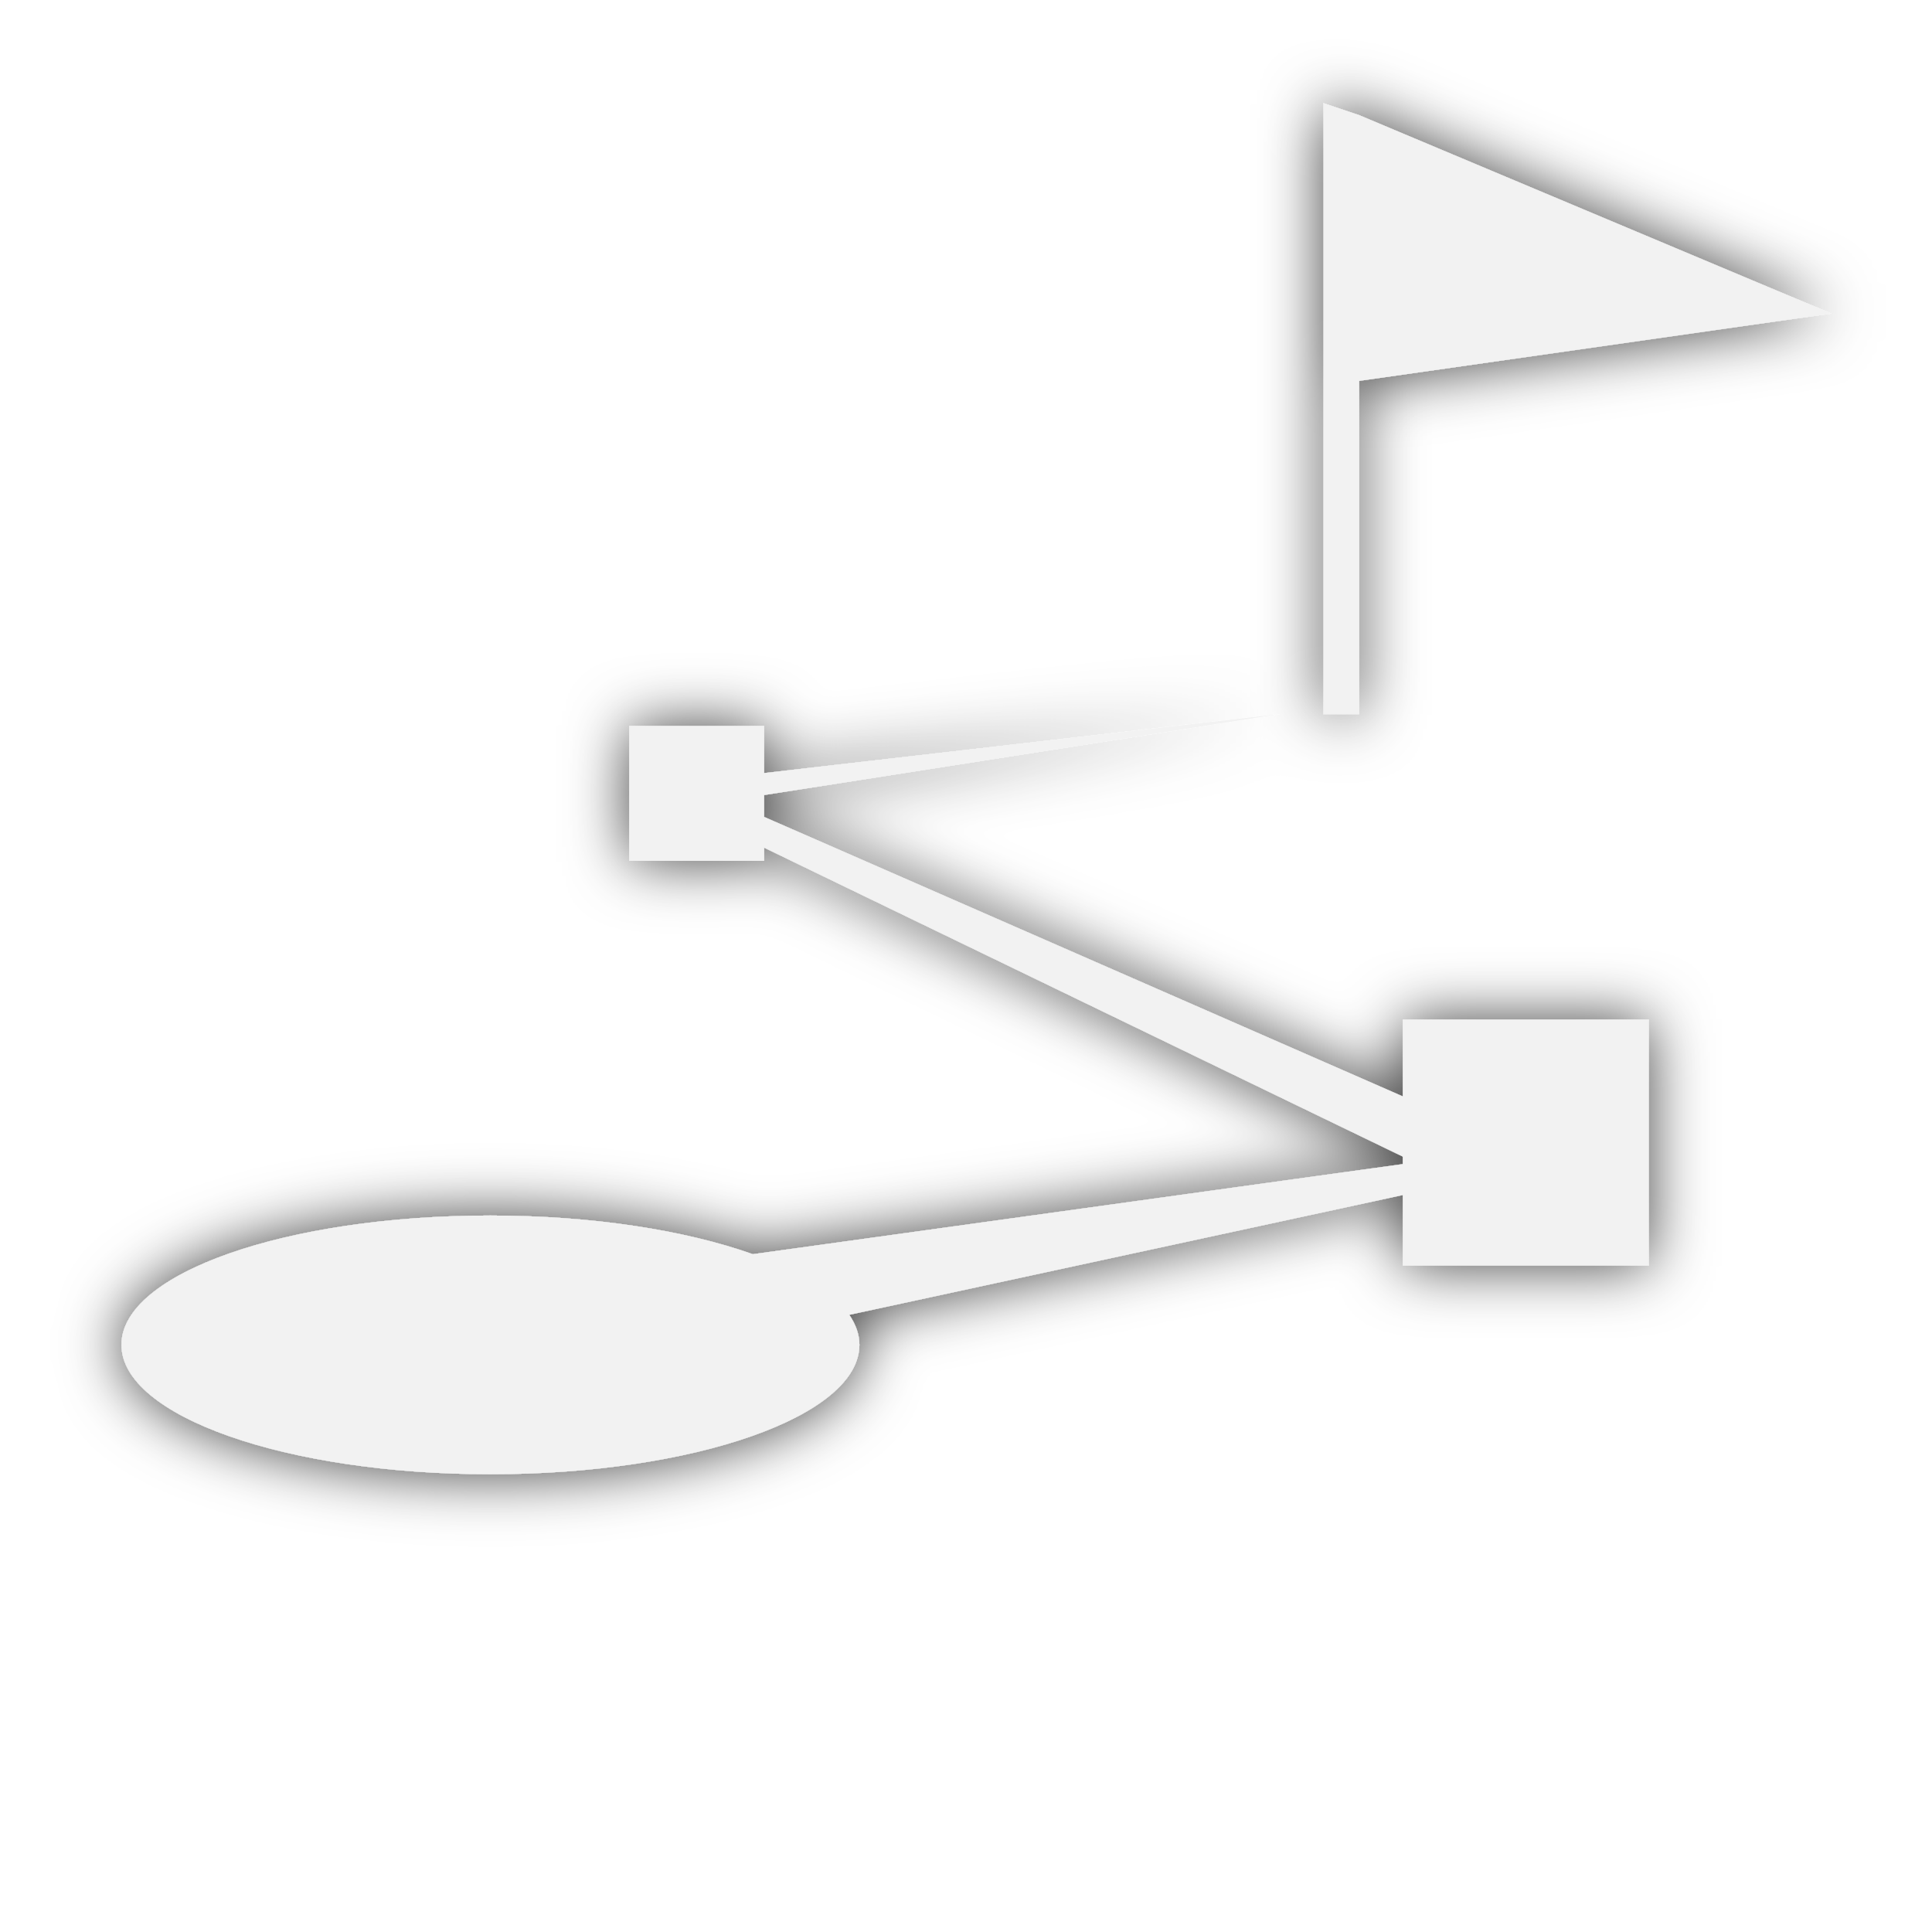
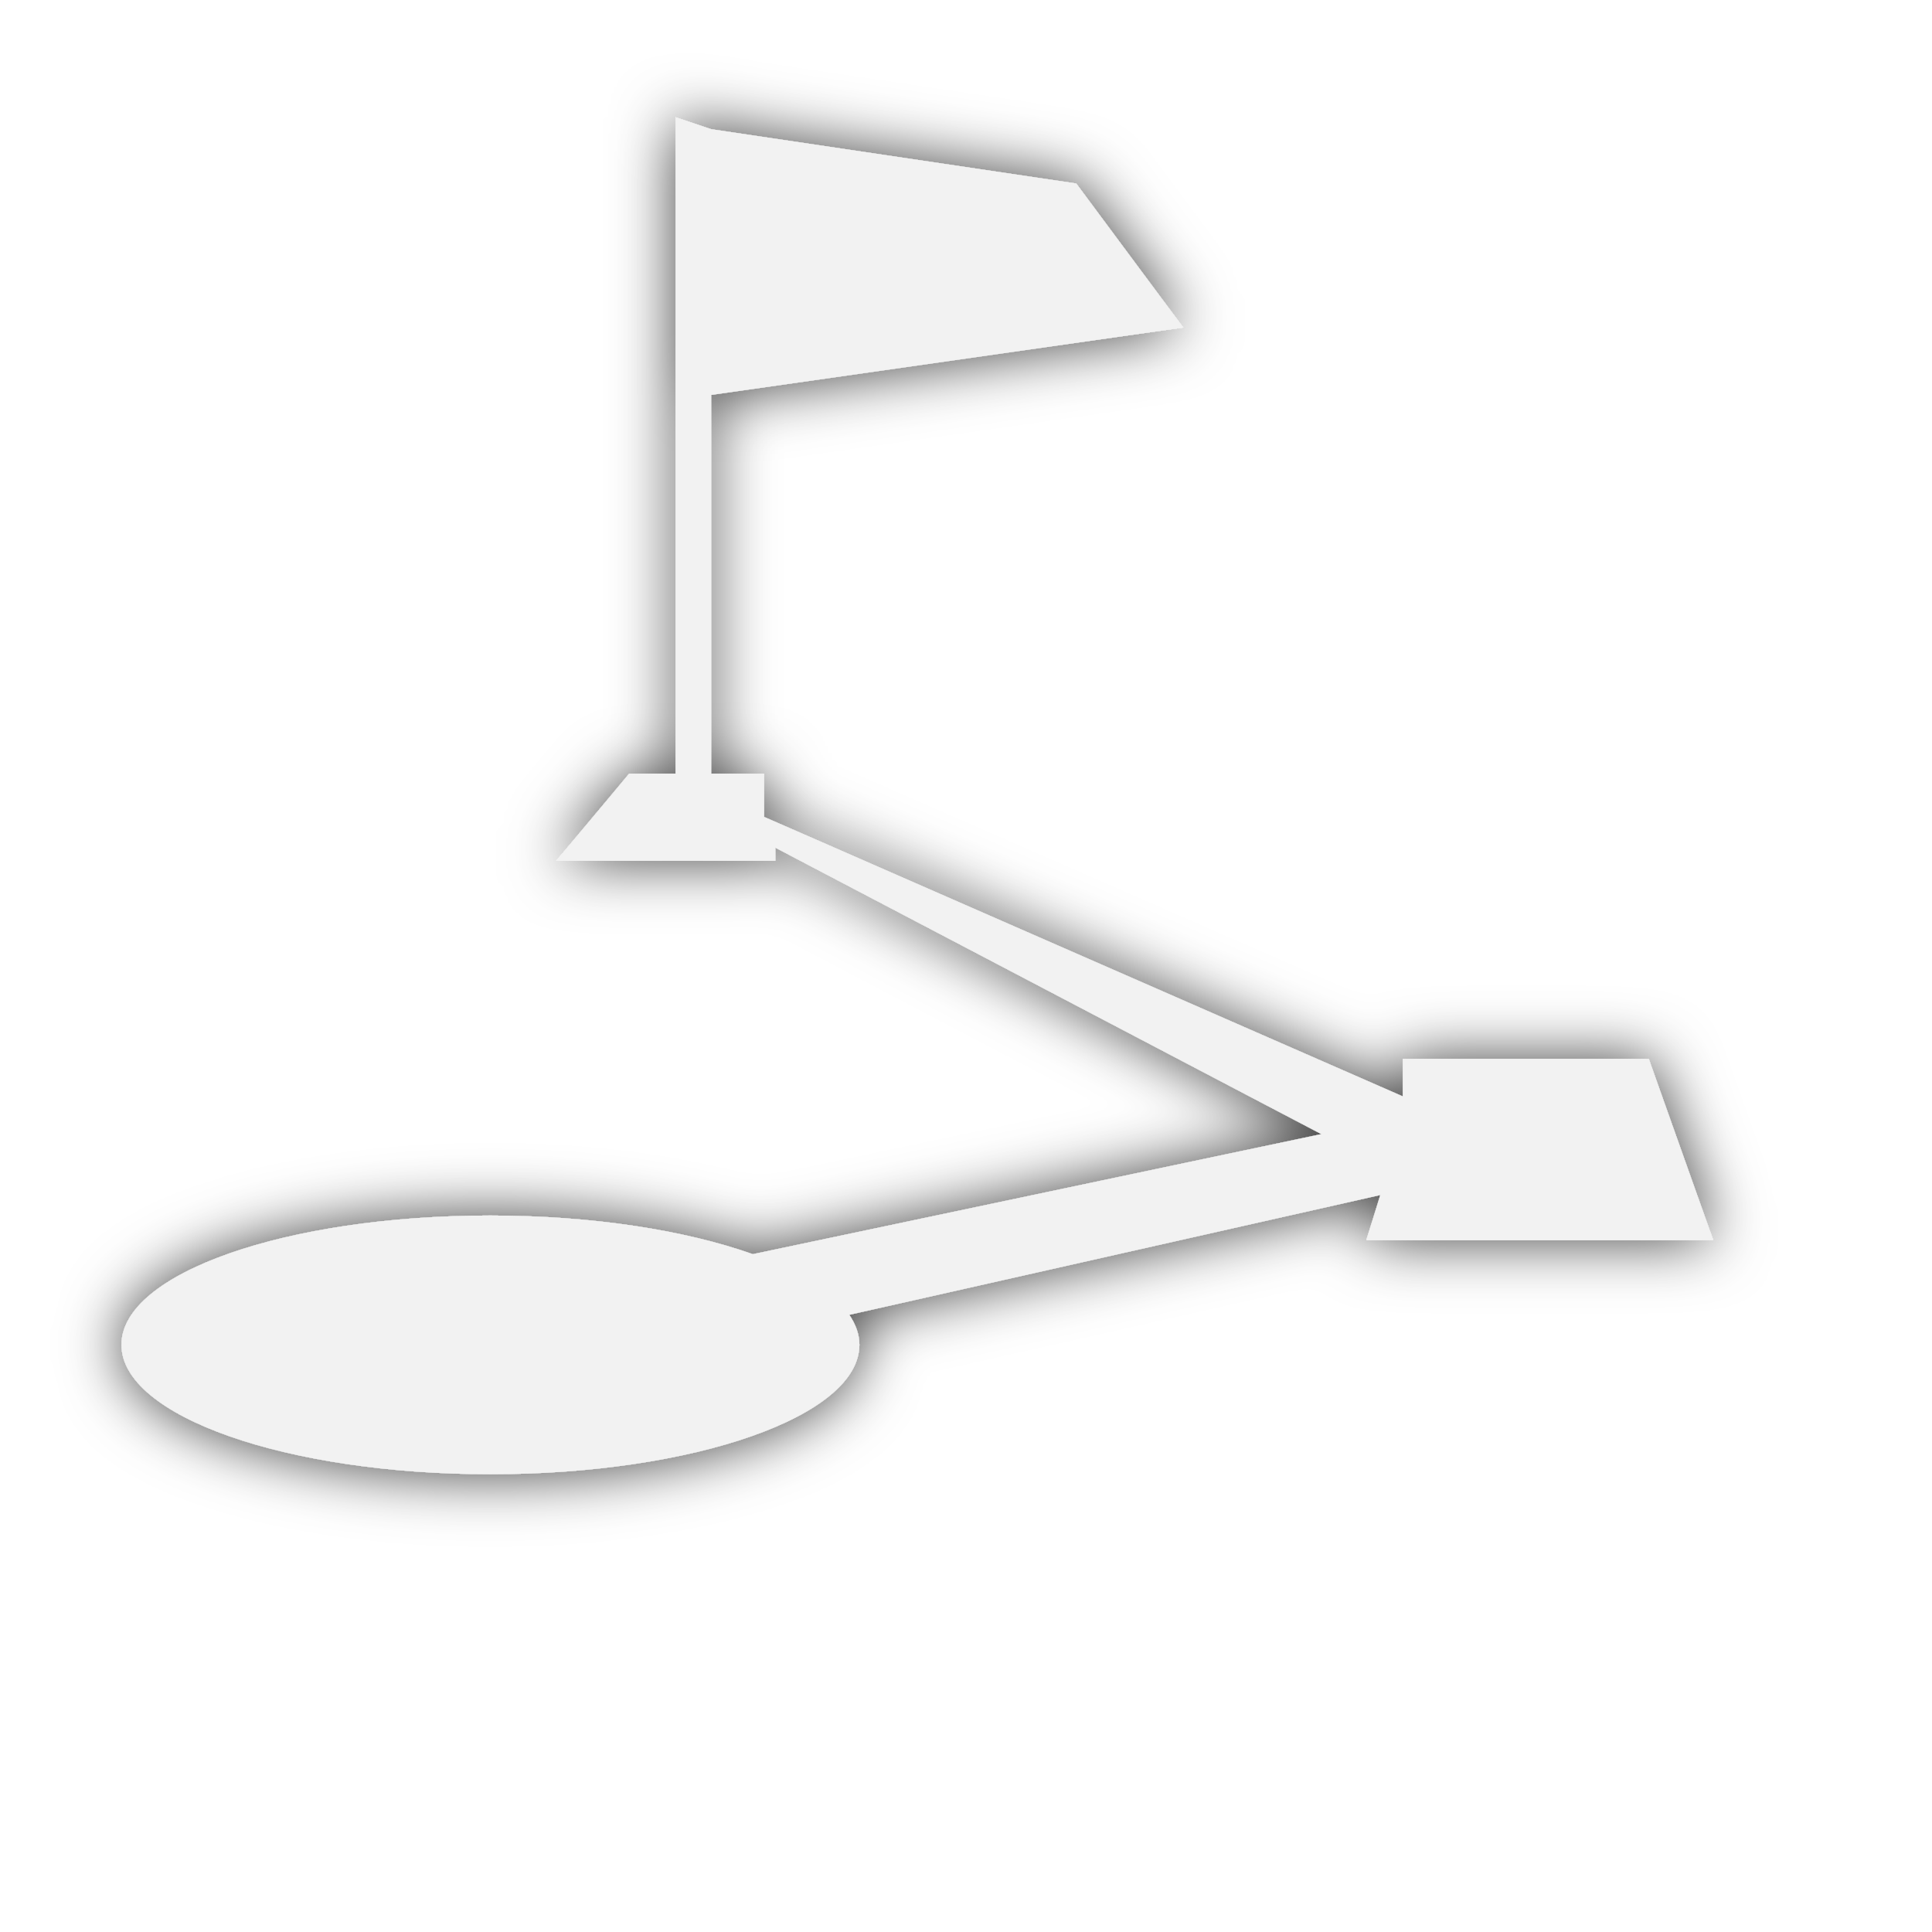
<svg xmlns="http://www.w3.org/2000/svg" xmlns:xlink="http://www.w3.org/1999/xlink" width="256" height="256" id="svg2" version="1.1">
  <defs id="defs4">
    <filter id="filter3696" width="1.5" height="1.5" x="-.25" y="-.25">
      <feGaussianBlur id="feGaussianBlur3698" in="SourceAlpha" stdDeviation="4.056" result="blur" />
      <feColorMatrix id="feColorMatrix3700" result="bluralpha" type="matrix" values="1 0 0 0 0 0 1 0 0 0 0 0 1 0 0 0 0 0 0.75 0 " />
      <feOffset id="feOffset3702" in="bluralpha" dx="0" dy="0" result="offsetBlur" />
      <feMerge id="feMerge3704">
        <feMergeNode id="feMergeNode3706" in="offsetBlur" />
        <feMergeNode id="feMergeNode3708" in="SourceGraphic" />
      </feMerge>
    </filter>
    <linearGradient xlink:href="#linearGradient3688-8" id="linearGradient3694-8" x1="236.474" y1="1040.447" x2="4.109" y2="792.857" gradientUnits="userSpaceOnUse" />
    <linearGradient id="linearGradient3688-8">
      <stop style="stop-color:#e0e0e0;stop-opacity:1" offset="0" id="stop3690-7" />
      <stop style="stop-color:#fefefe;stop-opacity:1" offset="1" id="stop3692-3" />
    </linearGradient>
    <filter color-interpolation-filters="sRGB" id="filter3696-9" width="1.5" height="1.5" x="-0.25" y="-0.25">
      <feGaussianBlur id="feGaussianBlur3698-2" in="SourceAlpha" stdDeviation="6" result="blur" />
      <feColorMatrix id="feColorMatrix3700-9" result="bluralpha" type="matrix" values="1 0 0 0 0 0 1 0 0 0 0 0 1 0 0 0 0 0 0.75 0 " />
      <feOffset id="feOffset3702-3" in="bluralpha" dx="0" dy="0" result="offsetBlur" />
      <feMerge id="feMerge3704-9">
        <feMergeNode id="feMergeNode3706-4" in="offsetBlur" />
        <feMergeNode id="feMergeNode3708-2" in="SourceGraphic" />
      </feMerge>
    </filter>
    <filter id="filter4872" x="-0.232" width="1.463" y="-0.204" height="1.407">
      <feGaussianBlur stdDeviation="17.349" id="feGaussianBlur4874" />
    </filter>
    <filter color-interpolation-filters="sRGB" id="filter3696-0" width="1.5" height="1.5" x="-0.25" y="-0.25">
      <feGaussianBlur id="feGaussianBlur3698-9" in="SourceAlpha" stdDeviation="4.056" result="blur" />
      <feColorMatrix id="feColorMatrix3700-7" result="bluralpha" type="matrix" values="1 0 0 0 0 0 1 0 0 0 0 0 1 0 0 0 0 0 0.75 0 " />
      <feOffset id="feOffset3702-39" in="bluralpha" dx="0" dy="0" result="offsetBlur" />
      <feMerge id="feMerge3704-1">
        <feMergeNode id="feMergeNode3706-2" in="offsetBlur" />
        <feMergeNode id="feMergeNode3708-6" in="SourceGraphic" />
      </feMerge>
    </filter>
  </defs>
  <g id="layer3" style="display:none">
-     <path style="fill:#6ffbff;fill-opacity:1;stroke:none;display:inline;filter:url(#filter4872)" d="m 168.016,7.368 7.359,87.257 8.924,3.154 3.154,-35.746 64.658,-20.491 -79.377,-32.591 -4.719,-1.583 z m 1.556,87.245 -68.321,-3.741 0,-6.25 -17.875,0 -10.513,34.696 28.388,-5.257 0,-1.75 84.625,40.938 0,1 -86.125,4.578 c -8.864,-3.149 -21.166,-5.125 -34.781,-5.125 -27,0 -50.978,19.222 -50.978,28.69 0,9.467 21.875,17.156 48.875,17.156 27,0 48.906,-7.689 48.906,-17.156 0,-1.368 1.622,-6.899 0.759,-8.174 l 73.344,-15.875 -1.051,20.908 37.85,-4.205 4.205,-44.158 -39.953,-2.103 0,10.188 -65.701,-29.672 -19.975,-15.522 68.321,0.835 z" id="path2841-2" />
+     <path style="fill:#6ffbff;fill-opacity:1;stroke:none;display:inline;filter:url(#filter4872)" d="m 103.353,63.538 72.542,-40.944 -95.674,-6.308 -7.359,103.033 28.388,-5.257 0,-1.75 84.625,40.938 0,1 -86.125,4.578 c -8.864,-3.149 -21.166,-5.125 -34.781,-5.125 -27,0 -50.978,19.222 -50.978,28.69 0,9.467 21.875,17.156 48.875,17.156 27,0 48.906,-7.689 48.906,-17.156 0,-1.368 1.622,-6.899 0.759,-8.174 l 73.344,-15.875 -1.051,20.908 37.85,-4.205 4.205,-44.158 -39.953,-2.103 0,10.188 -65.701,-29.672 -19.975,-15.522 2.103,-30.241 z" id="path2841-2" />
  </g>
  <g id="layer1" transform="translate(0,-796.3622)" style="display:inline;filter:url(#filter3638)">
-     <path style="fill:#f2f2f2;fill-opacity:1;stroke:none;filter:url(#filter3696)" d="m 175.375,810.039 0,80.949 4.719,0 0,-44.156 62.556,-8.926 -62.556,-26.283 -4.719,-1.583 z m -5.804,80.937 -68.321,7.824 0,-6.25 -17.875,0 0,17.875 17.875,0 0,-1.75 84.625,40.938 0,1 -86.125,11.938 c -8.864,-3.149 -21.166,-5.125 -34.781,-5.125 -27,0 -48.875,7.658 -48.875,17.125 0,9.467 21.875,17.156 48.875,17.156 27,0 48.906,-7.689 48.906,-17.156 0,-1.368 -0.48,-2.693 -1.344,-3.969 l 73.344,-15.875 0,9.344 32.594,0 0,-32.594 -32.594,0 0,10.188 -84.625,-37.031 0,-2.906 68.321,-10.73 z" id="path2841" />
+     <path style="fill:#f2f2f2;fill-opacity:1;stroke:none;filter:url(#filter3696)" d="m 89.512,811.897 0,87.268 4.719,0 0,-50.475 62.556,-8.926 -14.18,-19.089 -48.376,-7.194 -4.719,-1.583 z m 11.738,86.972 -17.875,0 -9.664,11.556 29.026,0 0,-1.75 72.359,37.964 L 99.75,962.55 c -8.864,-3.149 -21.166,-5.125 -34.781,-5.125 -27,0 -48.875,7.658 -48.875,17.125 0,9.467 21.875,17.156 48.875,17.156 27,0 48.906,-7.689 48.906,-17.156 0,-1.368 -0.48,-2.693 -1.344,-3.969 l 70.37,-15.875 -1.859,5.998 45.975,0 -8.549,-24.045 -32.594,0 0,4.984 -84.625,-37.031 0,-5.744 z" id="path2841" />
  </g>
</svg>
